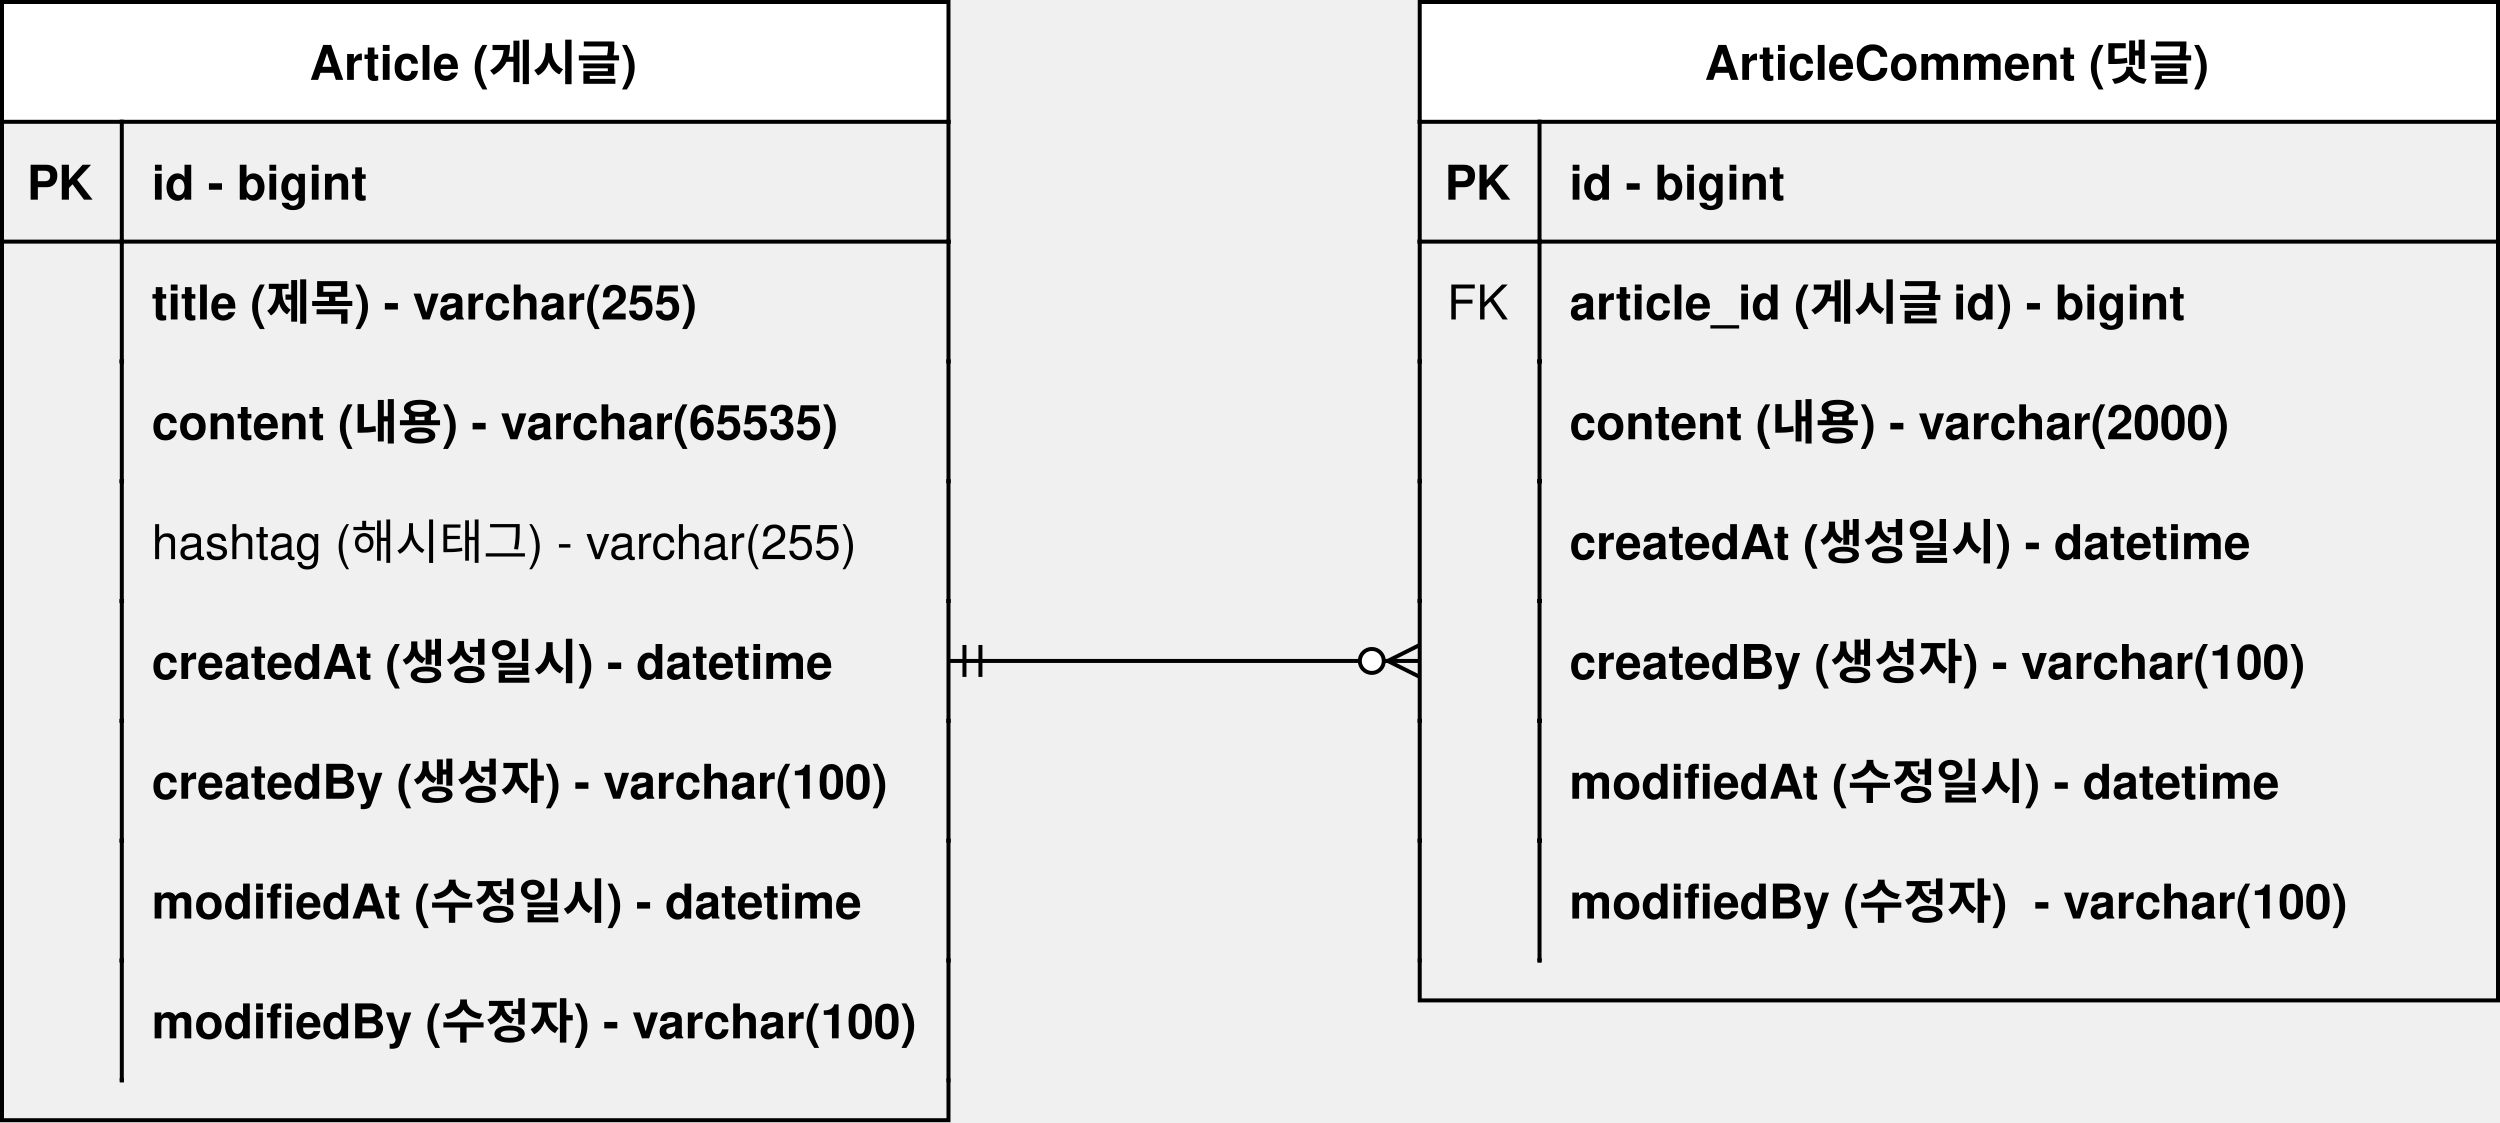
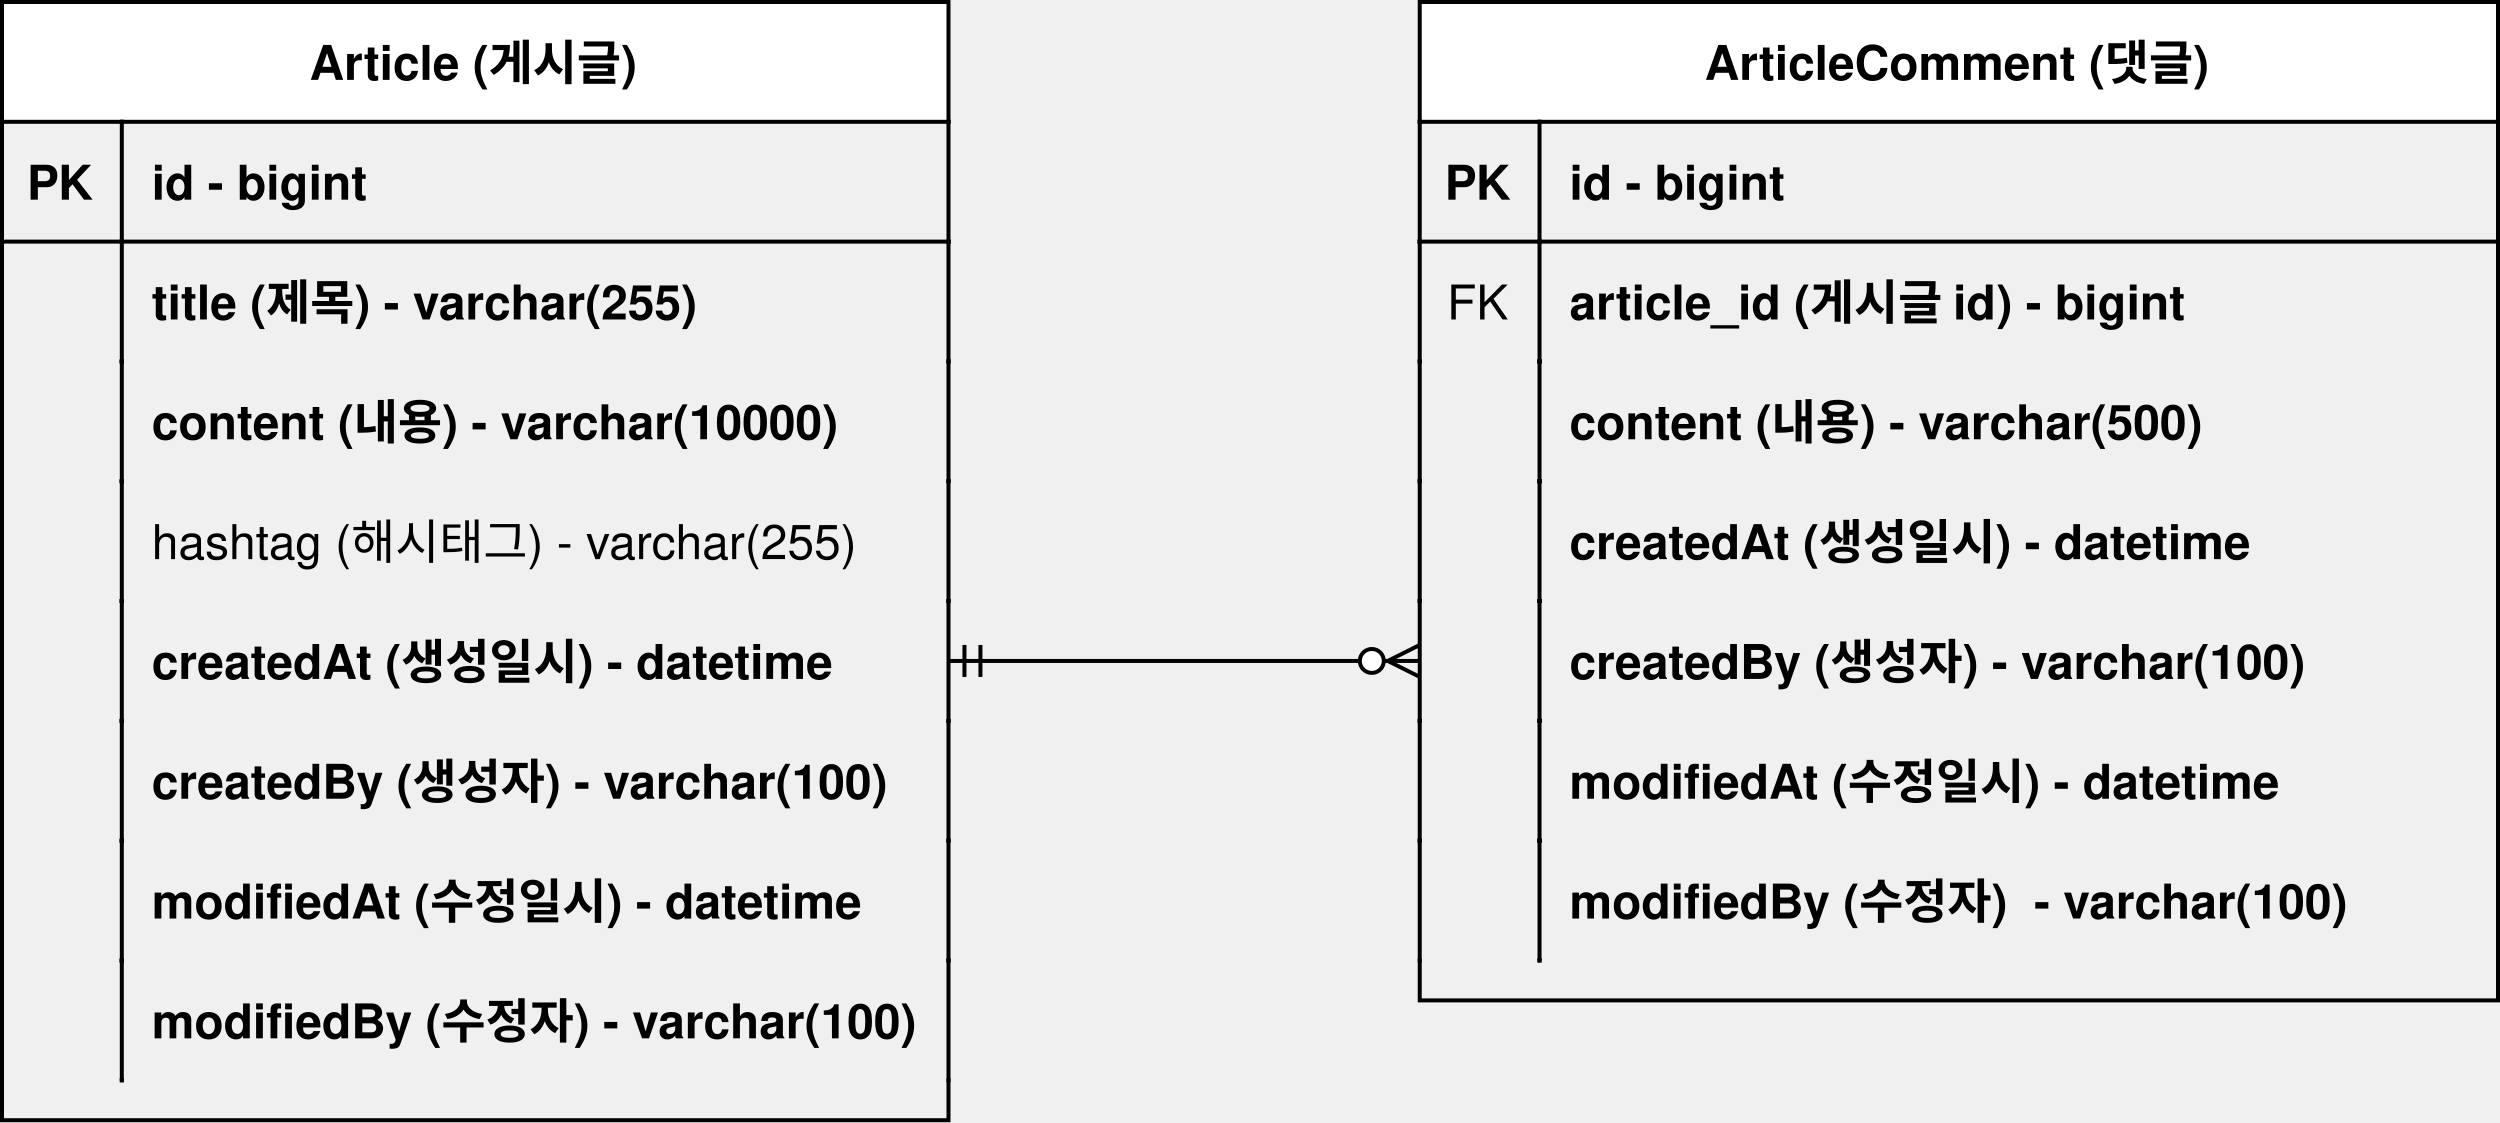
- <svg xmlns="http://www.w3.org/2000/svg" version="1.1" width="626px" height="281px" viewBox="-0.5 -0.5 626 281" content="&lt;mxfile host=&quot;app.diagrams.net&quot; modified=&quot;2022-08-08T14:56:39.653Z&quot; agent=&quot;5.0 (Windows NT 10.0; Win64; x64) AppleWebKit/537.36 (KHTML, like Gecko) Chrome/103.0.0.0 Safari/537.36&quot; etag=&quot;AT1LjGNMOutD_thTEdDm&quot; version=&quot;20.2.3&quot; type=&quot;github&quot;&gt;&lt;diagram id=&quot;R2lEEEUBdFMjLlhIrx00&quot; name=&quot;Page-1&quot;&gt;7Z3vb5s4GMf/GqTuRSt+NuRlIOlNuk6rup1ud29OXnCINcCRcdekf/3ZYIckhjSsCelipGzFD+YB/HzNBz/BxHDCdPkHAYv5JxzBxLDNaGk4Y8O2Lduy2B9uWZWWgXdbGmKCIlGpMnxBL1AYTWF9QhHMtypSjBOKFtvGKc4yOKVbNkAIft6uNsPJ9l4XIIaK4csUJKr1bxTReWn1PbOyf4Qonss9W6ZYkwJZWRjyOYjw85YJLukdzqg4xAdIUpDBjLI1nwD5AYnhTeaU8jMdGfYd+8x47ZsY4ziBYIHymylOmXmasyp3M5CihDfzhqNAOGK7cyaGExKMabmULkOY8FjJMJTHdNewdt0OhPs9YAP0A3mLh0ly/e8PD43GaPDy+a9r4eUnSJ5E+44IRVPW2LZ5ZUxGRmAbfmhMQsMPjGFYWHzDNz+IJqQrGRfWmgu+SMF3bgpyCggV8nFMZmCCoABl7NydsVWUkwQsclRULy1zlET3YIWfqHQkS8EMLWH0WKqH12VCumfOeJE753H4Ig6GrwYJijO2PGWNw/cYEJizY7kHORU1xIlDQuGysUWtdZxYf4I4hZSsWBWxgeuVW4ie5AoRPVeytJ1BaZtvSNL2RUUgdBavPVfhYwsigi2iaSvR3B+mRy7/YI4JeuHBSURjboauKD+jNGH6/QhBtGMKcHEdKUKAkiTECebxzXAGlRDzShHBi6+AxJAKwwIj0d+8gH1Yy4TmjWd47FhDVraqMvvw6oSGOMspYVLiPiCL6DPkUQ0oXginCZxJ/0S0O1/+jill3bNF/Jv7jCoKoQLnQBU4pxKBo4jg4c9GGbCTpQgkj+xKDbI4KYNWXLhBFbSayNa29bp9dxt+t3di1uyzpLj2zlEUwexN8bDr47ERANnWh7a/cFa1SmtvIGGXnQxQ1kGesihXgro+zl+Ps6vEmVW3zWv27zuKee84b9DlJbisG+QLMEVZfF9uebujCq8rVSybe6nZspfuV8lB7jqQidcz4SAmmCdkwu25mXB7uAi6uTjACEl/xweCpycQBkqQKaLyTj40RmZxAx8Yo5ExGn4QqPgJyHQOyJXtec339O8EGHUq2b61OLZktKOF39Pi7LQYnpsWQ61o4etJC5nP24gyz9CU2a4rzgnfNgKXk2NYB4xbz3O0RkaDbrRDhqXmEHtmdM0Myz43NKwWyccLoIbVEI+Lx4aaXpyDfE5BXGJjbAw9gQ3xjcHY8B351cHACPxLGXkcXzv6oUPNYfbo6Bwd3tnR0SJHeQnocDVFh5qFnBLIdhmNqExScVSMiwXXYH2JDz7GRlB9AS3hEbHNKErh7wiOI40/mmSkH0XUxGdPkc4p4p+dIi1yl5dAkYGmFFGzk4IiwWoPRSbG0NwdeVjmnueYNABIg4K0A4jMnfQAOSNA1g+Yng0gdotE5gUApFS9fgCRUd0Ic4ojNENb4xDfGPryW3OvH4f8go70w4iaGu0x0jlGDn0K+3QYaZHUvASMOJpiRE1aSoxsDERUjPQDkYMlpB9B1AypmI4T4jTdfDSDCcnpJ+NsTcaR87z2zMYZ1Fw6bO9kIOjzkofdD7xtOk7ZaRpvCOquHnU6ON39gJqXvPQJOZqmJm01NdlPyTlAF3s47x5VJwe560Aocpc9GU46UnyFDHWzcjolg6MmHO/OTYaTjhUdTVOOjppyBOV9/X8FIPbNtC98ywHj70GREw4VmxSkH0L6ZOM7QEjdVJ1uEaJXstHRNNnoqMnGVpN1bFPvDGOTbvTDRou5fT02ToWN2tk6nXJDylEXbgz15IarjjD7R66PLyPtMOKqA9oeI91jpG7mTrcYaTEKvQCMlLLXECPqKLN/5vqoCtKPIP17yd4DQepm7XRLEL1eTeZq+m4yV30Wpn/o+i0caf/CsgvlSP/GsnfAkdrJO91yRK+XlrmavrVMjnh/7anr0Oam4v9+TPKqlrRjiXdAVgtGMZRtzpoV0dUjTABFOJtUa8rIlDCxbI4bmibiOgCzaMR/BoMVJ48vkOCv+BPIVhJB1boUZNHnQkqEnzGUGIJLRL9JZ2z5H26/8URpvNyoNpacYkdKVt82Cxtb8WK1WVGS25Wnz8+5UVLClOMnMoV7Gle+64dKEjbK8fUky/o3PTYFszaSIiA/tw95jyofcPFMzVrvklvyAWJ3R4nlqYqtKhUqjtwdR/auo7IpFEevy5kVq98NKatXP/biTP4H&lt;/diagram&gt;&lt;/mxfile&gt;" resource="https://app.diagrams.net/#HKwoojin%2Ffc-board%2Ffeature%252F%25232-domain%2Fdocument%2Fproject-board-erd.svg">
+ <svg xmlns="http://www.w3.org/2000/svg" version="1.1" width="626px" height="281px" viewBox="-0.5 -0.5 626 281" content="&lt;mxfile host=&quot;app.diagrams.net&quot; modified=&quot;2022-08-10T15:31:52.019Z&quot; agent=&quot;5.0 (Windows NT 10.0; Win64; x64) AppleWebKit/537.36 (KHTML, like Gecko) Chrome/104.0.0.0 Safari/537.36&quot; etag=&quot;ykmO0WItXxCSjPxS0utI&quot; version=&quot;20.2.3&quot; type=&quot;github&quot;&gt;&lt;diagram id=&quot;R2lEEEUBdFMjLlhIrx00&quot; name=&quot;Page-1&quot;&gt;7Z1dc5s4FIZ/jWa6F81gPmJ8abDTzmw6zaTd2e7e7KhGtjUF5BFKY+fXrwQSYIu4kDo4Bjpuiw5CwDmveNAxwsDyo+0HCjfrTyRAITCNYAusGTDNkTka8f+EZZdZxs51ZlhRHMhKheELfkLSaEjrAw5QsleRERIyvNk3LkgcowXbs0FKyeN+tSUJ9/e6gSukGb4sYKhb/8YBW2dW1zEK+0eEV2u155Eh10RQVZaGZA0D8rhnQlt2Q2ImD/EO0QjGKGZ8zSdIfyAKnPmaMXGmU2De8M9S1L5aEbIKEdzg5GpBIm5eJLzKzRJGOBRuLjXkyYb47qw5sHxKCMuWoq2PQhErFYbsmG6eWZv7gYp2a2yAf2BnczcP3//7w8HTGR4/ff7rvWzlJwwfpH+nlOEFd7ZpvAPzKfBM4Ppg7gPXAxM/tbjANf6QLmQ7FRfuzY1YZPC7MHkJg5RJ+VgGN3BBMIhjfu7WbJSWwxBuEpxWzyxrHAa3cEcemGpIlbwl3qLgPlOPqMuFdMsbE0XRuIjDF3kwYjUM8SrmywvuHLFHj6KEH8stTJisobtP+QJRhrYlk3TnB0QixOiOV5FrbSfbQvYkW4rosZClaY0z27okSdOVFaHU2SpvuQgfX5ARbBBNU4vm8TDdC/l7a0LxkwhOKJ1ZDl1afsRRyPX7EcHgwOSR9DqShgCHoU9CIuIbkxhpIRaVAko2XyFdISYNG4Jlf3M8/uGe8Y0rBzj8WH1eHhVl/hHVKfNJnDDKpSTaQDyij0hE1WNkIxsN0VK1T6XfxfJ3whjvns/F/2gH+bUopAqsmiqwXksEliaCuz+flQE/f4ZheM+v1DBehVnQ0gs3LIJWEdlKX+f+PXT8Ye8k3J3LML32rnEQoLh+PMza8SgFQPm6rv9lY4VXGrcGQ37ZiSHjHeQhDhItqPlxvjzOthZnXt003vO/3/FK9I7zBl1dgrO6XrKBCxyvbrMtrw9U4bSliu3zvdRo2EuPq6RWcy3IxBmYUIsJxisy4frcTLiuL4J2Lg4owKq93wSCUzsYXQfCWAsyw0zdyftgaqQ38B6YTsF08odExU9IF2tI35mO8/w9/RsBRpVK9m8tTi2Z3tHCHWhxdlpMzk2LSXdp4dYORtdpofJ5pSiLDE2W7XonOOGawLMFOSZVwBgZ/E9vkFFfN71DxkjPIQ7MaJsZI/Pc0Bg1SD5eGjVG9ePReWzo6cU1TNYMrjJszMDEkdiQ3xjMgGuprw7GwHO7MvI4vXb6hw49hzmgo3V0OGdHR4Mc5cWhw64dj86jQ89CLijiuwymTCWpBCpm6YINeF8Sg48Z8IovoBU8Ar4ZwxG6RHC8ZPzRQEb9o4ie+Bwo0jpF3LNTpEHu8uIoMq4dj85TRM9OSop4uyMUmYOJUZHCusiRx4sAUl9BvQOIyp0MADkjQPIHTM8GELNBIvPSAJJLfACIimopzBEJ8BLvjUNcMHHVt+bOMA55gY76hxE9NTpgpHWM1H0K+/Uw0iCpeXEYsWrHo/MY0ZOWCiOlgYiOkb4PRBpIqH8E0TOkcjqOT6Ko/GgGF5I1TMbZm4yj5nkdmY0zrrh0mM6rgWDIS9a7H2gwHSfvIb81H6dKB693P6DnJTs1IWdITeau0FOTPZ6Sc5KEo31SndRqrgWhqF0OZDjdSLE5Gapm5bRKBktPON6cmwynGyvmIh/AYOkpR5jd1/+XAuLYTPu0bTVgvAyKnGqo2EBB/UPIkGx8AwipmqrTLkI6nGy0hmRj7go92dhoso7TowRjA9n0jxoNpvYN1HgtalRO1mkVG0qOncTGpHY8uo4NWx9gDk9cn15GvcOIrY9nB4y0j5GqiTvtYqTBIPTSMJJrfMCIrQ8yh0euT6qg/hFkeC3ZWyBI1aSddgnS4TeT2cOryXJX6I/CDM9c1+bISd5X1lGODC8sewMcqZy70y5HOvzOMnt4aVn+5kY9b9ngoWvfFKb0396OSU7yIrNussSpkdVCwQopn3NPY7a7RyFkmMTzYk0WmQwmI1PghkWhvA6gOJiKX8Hgxfn9E6LkK/kE451CULEugnHwOZUSFWeMFIbQFrNvqjG+/I+wXzmyNNuWqs0Up/iR0t23cqG0lSgWm6UltZ0uKqmzhDzQBTriS/W+CqbA96wgpY+FY+te2vKf9CgLJjfSNCA/0d4BH1HlHUkfqcn1rrilnh+2D5SYnbvcqlCh1pB90JB52FDmG62hX8uZF4ufDcmqF7/1Ys3/Bw==&lt;/diagram&gt;&lt;/mxfile&gt;" resource="https://app.diagrams.net/#HKwoojin%2Ffc-board%2Ffeature%252F%252310-db%2Fdocument%2Fproject-board-erd.svg">
  <defs>
    <clipPath id="mx-clip-0-30-30-30-0">
      <rect x="0" y="30" width="30" height="30" />
    </clipPath>
    <clipPath id="mx-clip-36-30-201-30-0">
      <rect x="36" y="30" width="201" height="30" />
    </clipPath>
    <clipPath id="mx-clip-36-60-201-30-0">
      <rect x="36" y="60" width="201" height="30" />
    </clipPath>
    <clipPath id="mx-clip-36-90-201-30-0">
      <rect x="36" y="90" width="201" height="30" />
    </clipPath>
    <clipPath id="mx-clip-36-120-201-30-0">
      <rect x="36" y="120" width="201" height="30" />
    </clipPath>
    <clipPath id="mx-clip-36-150-201-30-0">
      <rect x="36" y="150" width="201" height="30" />
    </clipPath>
    <clipPath id="mx-clip-36-180-201-30-0">
      <rect x="36" y="180" width="201" height="30" />
    </clipPath>
    <clipPath id="mx-clip-36-210-201-30-0">
      <rect x="36" y="210" width="201" height="30" />
    </clipPath>
    <clipPath id="mx-clip-36-240-201-30-0">
      <rect x="36" y="240" width="201" height="30" />
    </clipPath>
    <clipPath id="mx-clip-355-30-30-30-0">
      <rect x="355" y="30" width="30" height="30" />
    </clipPath>
    <clipPath id="mx-clip-391-30-234-30-0">
      <rect x="391" y="30" width="234" height="30" />
    </clipPath>
    <clipPath id="mx-clip-355-60-30-30-0">
      <rect x="355" y="60" width="30" height="30" />
    </clipPath>
    <clipPath id="mx-clip-391-60-234-30-0">
      <rect x="391" y="60" width="234" height="30" />
    </clipPath>
    <clipPath id="mx-clip-391-90-234-30-0">
      <rect x="391" y="90" width="234" height="30" />
    </clipPath>
    <clipPath id="mx-clip-391-120-234-30-0">
      <rect x="391" y="120" width="234" height="30" />
    </clipPath>
    <clipPath id="mx-clip-391-150-234-30-0">
      <rect x="391" y="150" width="234" height="30" />
    </clipPath>
    <clipPath id="mx-clip-391-180-234-30-0">
      <rect x="391" y="180" width="234" height="30" />
    </clipPath>
    <clipPath id="mx-clip-391-210-234-30-0">
      <rect x="391" y="210" width="234" height="30" />
    </clipPath>
  </defs>
  <g>
    <path d="M 0 30 L 0 0 L 237 0 L 237 30" fill="rgb(255, 255, 255)" stroke="rgb(0, 0, 0)" stroke-miterlimit="10" pointer-events="all" />
    <path d="M 0 30 L 0 280 L 237 280 L 237 30" fill="none" stroke="rgb(0, 0, 0)" stroke-miterlimit="10" pointer-events="none" />
    <path d="M 0 30 L 237 30" fill="none" stroke="rgb(0, 0, 0)" stroke-miterlimit="10" pointer-events="none" />
    <path d="M 30 30 L 30 60 L 30 90 L 30 120 L 30 150 L 30 180 L 30 210 L 30 240 L 30 270" fill="none" stroke="rgb(0, 0, 0)" stroke-miterlimit="10" pointer-events="none" />
    <g fill="rgb(0, 0, 0)" font-family="Helvetica" font-weight="bold" pointer-events="none" text-anchor="middle" font-size="12px">
      <text x="118" y="19.5">Article (게시글)</text>
    </g>
    <path d="M 0 30 M 237 30 M 237 60 L 0 60" fill="none" stroke="rgb(0, 0, 0)" stroke-linecap="square" stroke-miterlimit="10" pointer-events="none" />
    <path d="M 0 30 M 30 30 M 30 60 M 0 60" fill="none" stroke="rgb(0, 0, 0)" stroke-linecap="square" stroke-miterlimit="10" pointer-events="none" />
    <g fill="rgb(0, 0, 0)" font-family="Helvetica" font-weight="bold" pointer-events="none" clip-path="url(#mx-clip-0-30-30-30-0)" text-anchor="middle" font-size="12px">
      <text x="14.5" y="49.5">PK</text>
    </g>
    <path d="M 30 30 M 237 30 M 237 60 M 30 60" fill="none" stroke="rgb(0, 0, 0)" stroke-linecap="square" stroke-miterlimit="10" pointer-events="none" />
    <g fill="rgb(0, 0, 0)" font-family="Helvetica" font-weight="bold" text-decoration="underline" pointer-events="none" clip-path="url(#mx-clip-36-30-201-30-0)" font-size="12px">
      <text x="37.5" y="49.5">id - bigint</text>
    </g>
    <path d="M 0 60 M 30 60 M 30 90 M 0 90" fill="none" stroke="rgb(0, 0, 0)" stroke-linecap="square" stroke-miterlimit="10" pointer-events="none" />
    <path d="M 30 60 M 237 60 M 237 90 M 30 90" fill="none" stroke="rgb(0, 0, 0)" stroke-linecap="square" stroke-miterlimit="10" pointer-events="none" />
    <g fill="rgb(0, 0, 0)" font-family="Helvetica" font-weight="bold" pointer-events="none" clip-path="url(#mx-clip-36-60-201-30-0)" font-size="12px">
      <text x="37.5" y="79.5">title (제목) - varchar(255)</text>
    </g>
    <path d="M 0 90 M 30 90 M 30 120 M 0 120" fill="none" stroke="rgb(0, 0, 0)" stroke-linecap="square" stroke-miterlimit="10" pointer-events="none" />
    <path d="M 30 90 M 237 90 M 237 120 M 30 120" fill="none" stroke="rgb(0, 0, 0)" stroke-linecap="square" stroke-miterlimit="10" pointer-events="none" />
    <g fill="rgb(0, 0, 0)" font-family="Helvetica" font-weight="bold" pointer-events="none" clip-path="url(#mx-clip-36-90-201-30-0)" font-size="12px">
-       <text x="37.5" y="109.5">content (내용) - varchar(65535)</text>
+       <text x="37.5" y="109.5">content (내용) - varchar(10000)</text>
    </g>
    <path d="M 0 120 M 30 120 M 30 150 M 0 150" fill="none" stroke="rgb(0, 0, 0)" stroke-linecap="square" stroke-miterlimit="10" pointer-events="none" />
    <path d="M 30 120 M 237 120 M 237 150 M 30 150" fill="none" stroke="rgb(0, 0, 0)" stroke-linecap="square" stroke-miterlimit="10" pointer-events="none" />
    <g fill="rgb(0, 0, 0)" font-family="Helvetica" pointer-events="none" clip-path="url(#mx-clip-36-120-201-30-0)" font-size="12px">
      <text x="37.5" y="139.5">hashtag (해시태그) - varchar(255)</text>
    </g>
    <path d="M 0 150 M 30 150 M 30 180 M 0 180" fill="none" stroke="rgb(0, 0, 0)" stroke-linecap="square" stroke-miterlimit="10" pointer-events="none" />
    <path d="M 30 150 M 237 150 M 237 180 M 30 180" fill="none" stroke="rgb(0, 0, 0)" stroke-linecap="square" stroke-miterlimit="10" pointer-events="none" />
    <g fill="rgb(0, 0, 0)" font-family="Helvetica" font-weight="bold" pointer-events="none" clip-path="url(#mx-clip-36-150-201-30-0)" font-size="12px">
      <text x="37.5" y="169.5">createdAt (생성일시) - datetime</text>
    </g>
    <path d="M 0 180 M 30 180 M 30 210 M 0 210" fill="none" stroke="rgb(0, 0, 0)" stroke-linecap="square" stroke-miterlimit="10" pointer-events="none" />
    <path d="M 30 180 M 237 180 M 237 210 M 30 210" fill="none" stroke="rgb(0, 0, 0)" stroke-linecap="square" stroke-miterlimit="10" pointer-events="none" />
    <g fill="rgb(0, 0, 0)" font-family="Helvetica" font-weight="bold" pointer-events="none" clip-path="url(#mx-clip-36-180-201-30-0)" font-size="12px">
      <text x="37.5" y="199.5">createdBy (생성자) - varchar(100)</text>
    </g>
    <path d="M 0 210 M 30 210 M 30 240 M 0 240" fill="none" stroke="rgb(0, 0, 0)" stroke-linecap="square" stroke-miterlimit="10" pointer-events="none" />
    <path d="M 30 210 M 237 210 M 237 240 M 30 240" fill="none" stroke="rgb(0, 0, 0)" stroke-linecap="square" stroke-miterlimit="10" pointer-events="none" />
    <g fill="rgb(0, 0, 0)" font-family="Helvetica" font-weight="bold" pointer-events="none" clip-path="url(#mx-clip-36-210-201-30-0)" font-size="12px">
      <text x="37.5" y="229.5">modifiedAt (수정일시) - datetime</text>
    </g>
    <path d="M 0 240 M 30 240 M 30 270 M 0 270" fill="none" stroke="rgb(0, 0, 0)" stroke-linecap="square" stroke-miterlimit="10" pointer-events="none" />
    <path d="M 30 240 M 237 240 M 237 270 M 30 270" fill="none" stroke="rgb(0, 0, 0)" stroke-linecap="square" stroke-miterlimit="10" pointer-events="none" />
    <g fill="rgb(0, 0, 0)" font-family="Helvetica" font-weight="bold" pointer-events="none" clip-path="url(#mx-clip-36-240-201-30-0)" font-size="12px">
      <text x="37.5" y="259.5">modifiedBy (수정자) - varchar(100)</text>
    </g>
    <path d="M 355 30 L 355 0 L 625 0 L 625 30" fill="rgb(255, 255, 255)" stroke="rgb(0, 0, 0)" stroke-miterlimit="10" pointer-events="none" />
    <path d="M 355 30 L 355 250 L 625 250 L 625 30" fill="none" stroke="rgb(0, 0, 0)" stroke-miterlimit="10" pointer-events="none" />
    <path d="M 355 30 L 625 30" fill="none" stroke="rgb(0, 0, 0)" stroke-miterlimit="10" pointer-events="none" />
    <path d="M 385 30 L 385 60 L 385 90 L 385 120 L 385 150 L 385 180 L 385 210 L 385 240" fill="none" stroke="rgb(0, 0, 0)" stroke-miterlimit="10" pointer-events="none" />
    <g fill="rgb(0, 0, 0)" font-family="Helvetica" font-weight="bold" pointer-events="none" text-anchor="middle" font-size="12px">
      <text x="489.5" y="19.5">ArticleComment (댓글)</text>
    </g>
    <path d="M 355 30 M 625 30 M 625 60 L 355 60" fill="none" stroke="rgb(0, 0, 0)" stroke-linecap="square" stroke-miterlimit="10" pointer-events="none" />
    <path d="M 355 30 M 385 30 M 385 60 M 355 60" fill="none" stroke="rgb(0, 0, 0)" stroke-linecap="square" stroke-miterlimit="10" pointer-events="none" />
    <g fill="rgb(0, 0, 0)" font-family="Helvetica" font-weight="bold" pointer-events="none" clip-path="url(#mx-clip-355-30-30-30-0)" text-anchor="middle" font-size="12px">
      <text x="369.5" y="49.5">PK</text>
    </g>
    <path d="M 385 30 M 625 30 M 625 60 M 385 60" fill="none" stroke="rgb(0, 0, 0)" stroke-linecap="square" stroke-miterlimit="10" pointer-events="none" />
    <g fill="rgb(0, 0, 0)" font-family="Helvetica" font-weight="bold" text-decoration="underline" pointer-events="none" clip-path="url(#mx-clip-391-30-234-30-0)" font-size="12px">
      <text x="392.5" y="49.5">id - bigint</text>
    </g>
    <path d="M 355 60 M 385 60 M 385 90 M 355 90" fill="none" stroke="rgb(0, 0, 0)" stroke-linecap="square" stroke-miterlimit="10" pointer-events="none" />
    <g fill="rgb(0, 0, 0)" font-family="Helvetica" pointer-events="none" clip-path="url(#mx-clip-355-60-30-30-0)" text-anchor="middle" font-size="12px">
      <text x="369.5" y="79.5">FK</text>
    </g>
    <path d="M 385 60 M 625 60 M 625 90 M 385 90" fill="none" stroke="rgb(0, 0, 0)" stroke-linecap="square" stroke-miterlimit="10" pointer-events="none" />
    <g fill="rgb(0, 0, 0)" font-family="Helvetica" font-weight="bold" pointer-events="none" clip-path="url(#mx-clip-391-60-234-30-0)" font-size="12px">
      <text x="392.5" y="79.5">article_id (게시글 id) - bigint</text>
    </g>
    <path d="M 355 90 M 385 90 M 385 120 M 355 120" fill="none" stroke="rgb(0, 0, 0)" stroke-linecap="square" stroke-miterlimit="10" pointer-events="none" />
    <path d="M 385 90 M 625 90 M 625 120 M 385 120" fill="none" stroke="rgb(0, 0, 0)" stroke-linecap="square" stroke-miterlimit="10" pointer-events="none" />
    <g fill="rgb(0, 0, 0)" font-family="Helvetica" font-weight="bold" pointer-events="none" clip-path="url(#mx-clip-391-90-234-30-0)" font-size="12px">
-       <text x="392.5" y="109.5">content (내용) - varchar(2000)</text>
+       <text x="392.5" y="109.5">content (내용) - varchar(500)</text>
    </g>
    <path d="M 355 120 M 385 120 M 385 150 M 355 150" fill="none" stroke="rgb(0, 0, 0)" stroke-linecap="square" stroke-miterlimit="10" pointer-events="none" />
    <path d="M 385 120 M 625 120 M 625 150 M 385 150" fill="none" stroke="rgb(0, 0, 0)" stroke-linecap="square" stroke-miterlimit="10" pointer-events="none" />
    <g fill="rgb(0, 0, 0)" font-family="Helvetica" font-weight="bold" pointer-events="none" clip-path="url(#mx-clip-391-120-234-30-0)" font-size="12px">
      <text x="392.5" y="139.5">createdAt (생성일시) - datetime</text>
    </g>
    <path d="M 355 150 M 385 150 M 385 180 M 355 180" fill="none" stroke="rgb(0, 0, 0)" stroke-linecap="square" stroke-miterlimit="10" pointer-events="none" />
    <path d="M 385 150 M 625 150 M 625 180 M 385 180" fill="none" stroke="rgb(0, 0, 0)" stroke-linecap="square" stroke-miterlimit="10" pointer-events="none" />
    <g fill="rgb(0, 0, 0)" font-family="Helvetica" font-weight="bold" pointer-events="none" clip-path="url(#mx-clip-391-150-234-30-0)" font-size="12px">
      <text x="392.5" y="169.5">createdBy (생성자) - varchar(100)</text>
    </g>
    <path d="M 355 180 M 385 180 M 385 210 M 355 210" fill="none" stroke="rgb(0, 0, 0)" stroke-linecap="square" stroke-miterlimit="10" pointer-events="none" />
    <path d="M 385 180 M 625 180 M 625 210 M 385 210" fill="none" stroke="rgb(0, 0, 0)" stroke-linecap="square" stroke-miterlimit="10" pointer-events="none" />
    <g fill="rgb(0, 0, 0)" font-family="Helvetica" font-weight="bold" pointer-events="none" clip-path="url(#mx-clip-391-180-234-30-0)" font-size="12px">
      <text x="392.5" y="199.5">modifiedAt (수정일시) - datetime</text>
    </g>
    <path d="M 355 210 M 385 210 M 385 240 M 355 240" fill="none" stroke="rgb(0, 0, 0)" stroke-linecap="square" stroke-miterlimit="10" pointer-events="none" />
    <path d="M 385 210 M 625 210 M 625 240 M 385 240" fill="none" stroke="rgb(0, 0, 0)" stroke-linecap="square" stroke-miterlimit="10" pointer-events="none" />
    <g fill="rgb(0, 0, 0)" font-family="Helvetica" font-weight="bold" pointer-events="none" clip-path="url(#mx-clip-391-210-234-30-0)" font-size="12px">
      <text x="392.5" y="229.5">modifiedBy (수정자)  - varchar(100)</text>
    </g>
    <path d="M 237 165 L 267 165 L 325 165 L 355 165" fill="none" stroke="rgb(0, 0, 0)" stroke-miterlimit="10" pointer-events="none" />
    <path d="M 241 161 L 241 169 M 245 161 L 245 169" fill="none" stroke="rgb(0, 0, 0)" stroke-miterlimit="10" pointer-events="none" />
    <ellipse cx="343" cy="165" rx="3" ry="3" fill="#ffffff" stroke="rgb(0, 0, 0)" pointer-events="none" />
    <path d="M 355 161 L 347 165 L 355 169" fill="none" stroke="rgb(0, 0, 0)" stroke-miterlimit="10" pointer-events="none" />
  </g>
</svg>
